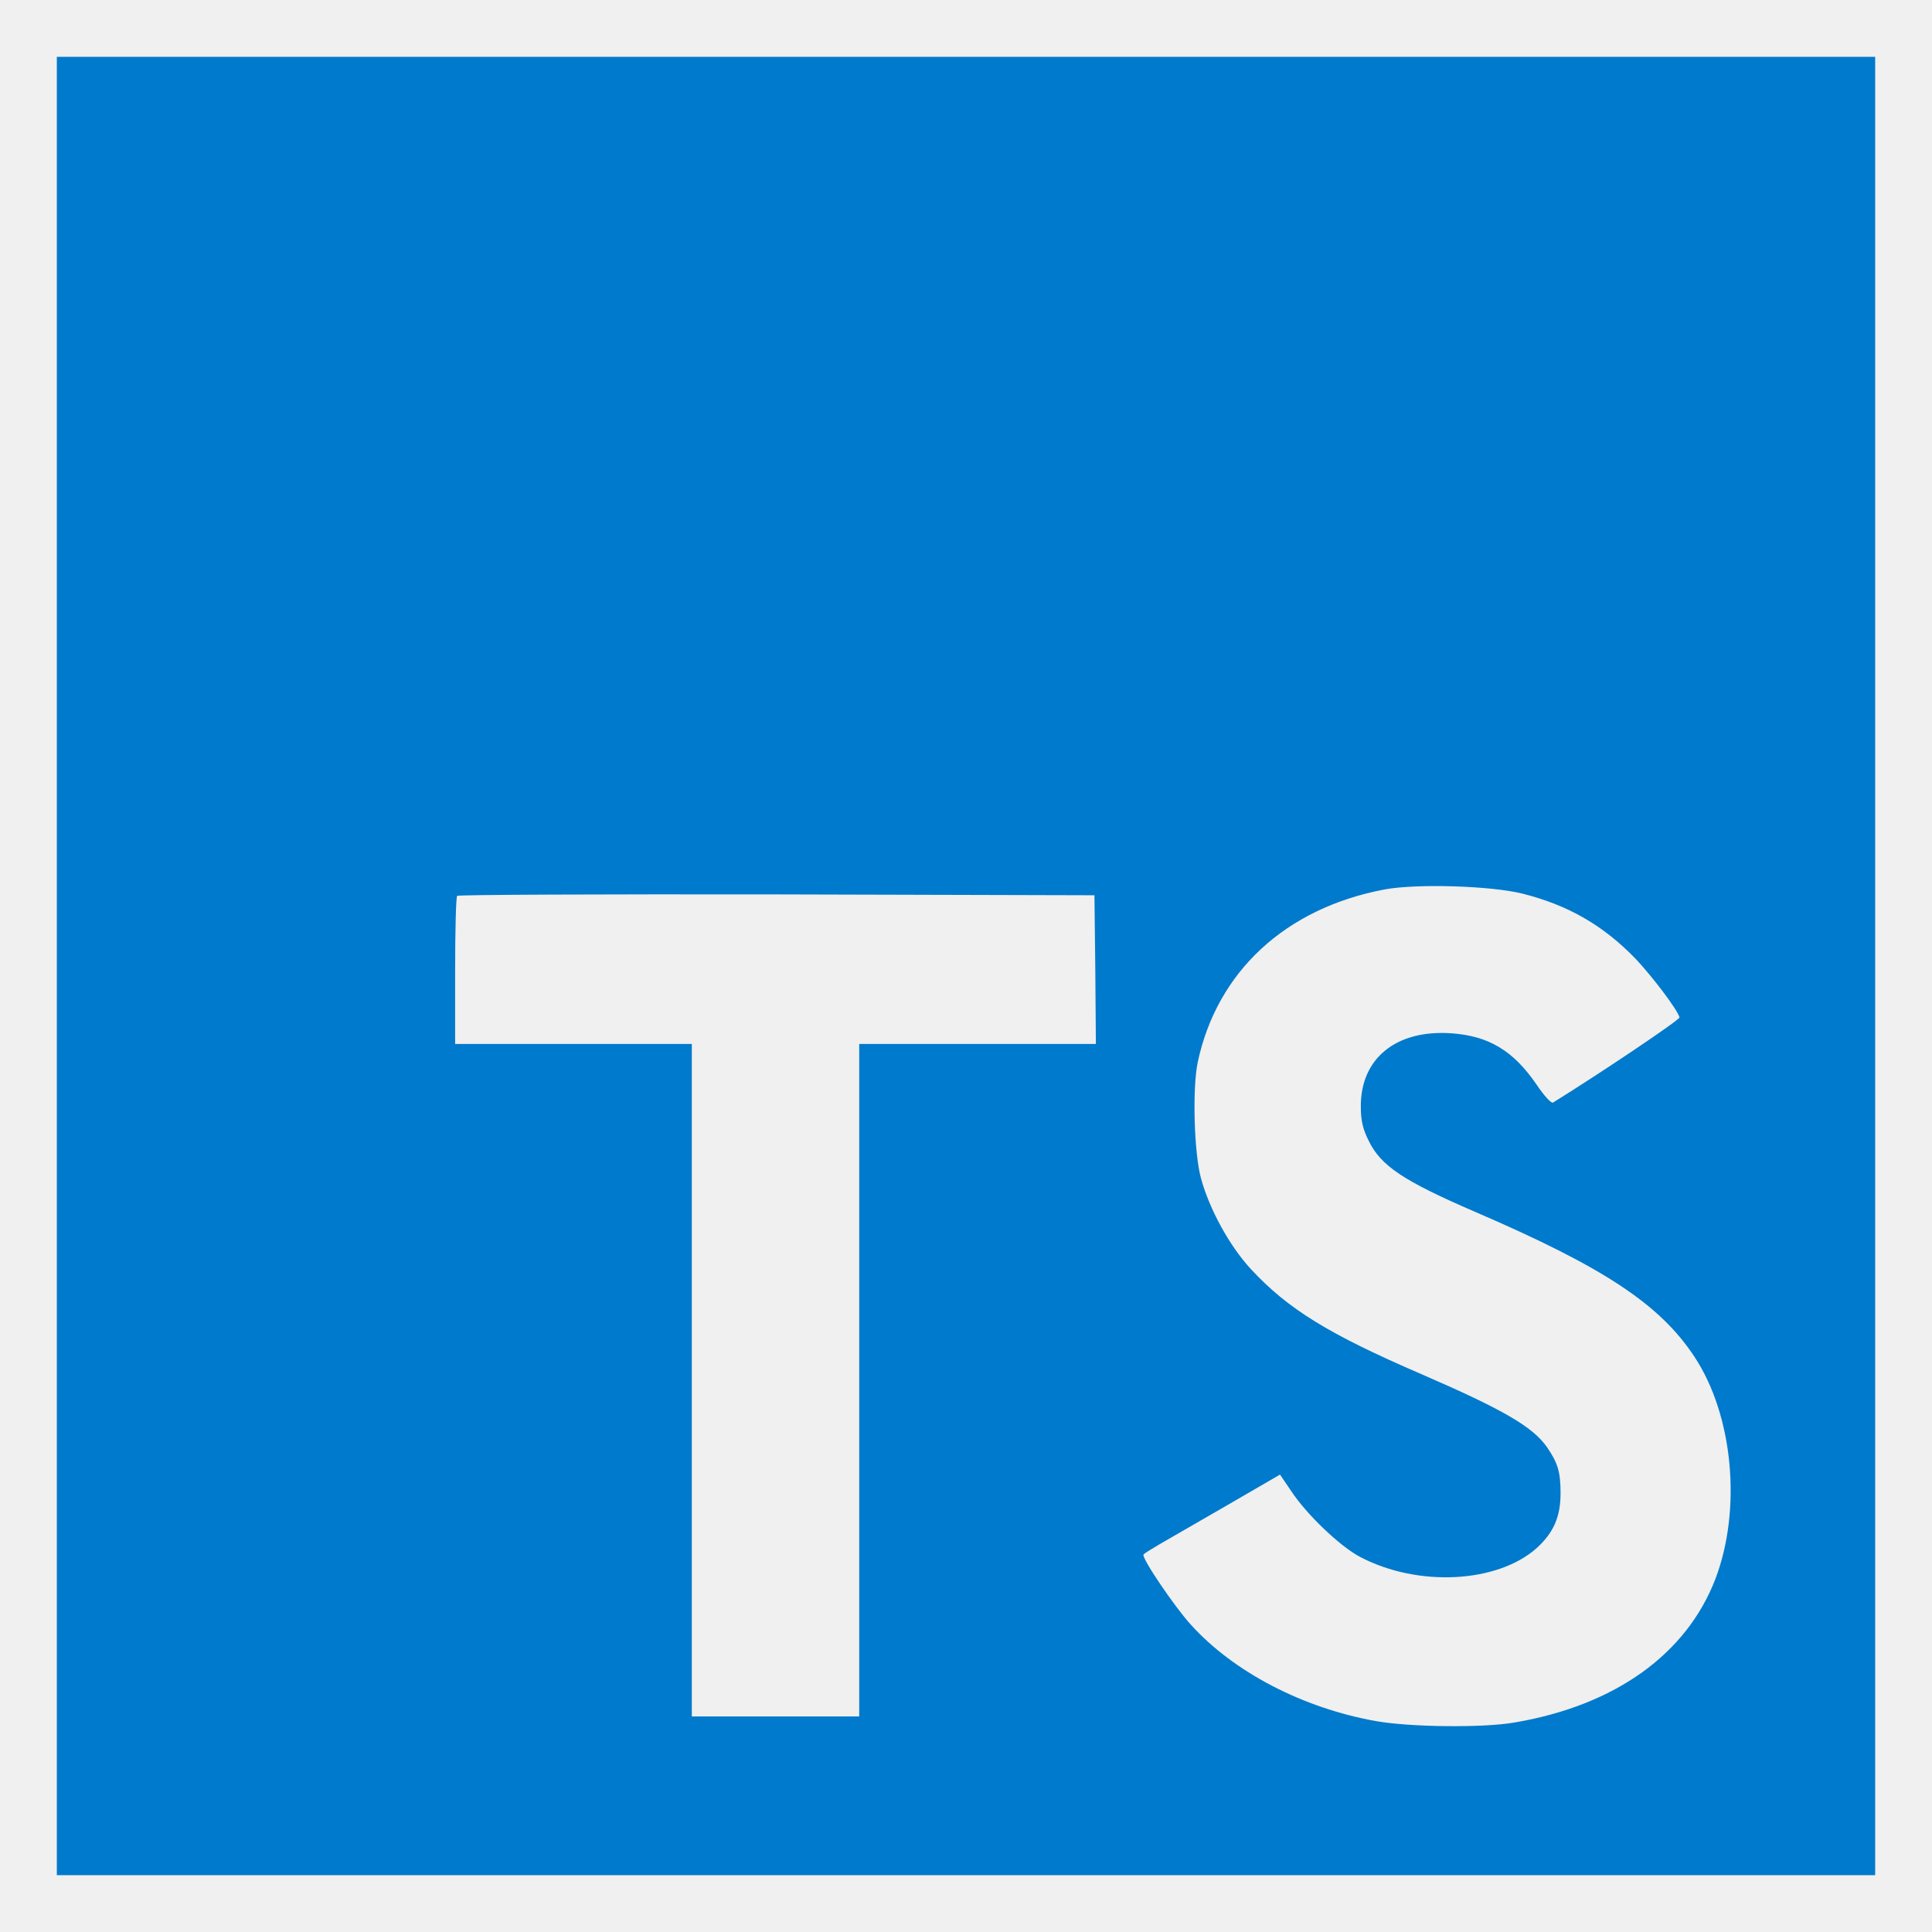
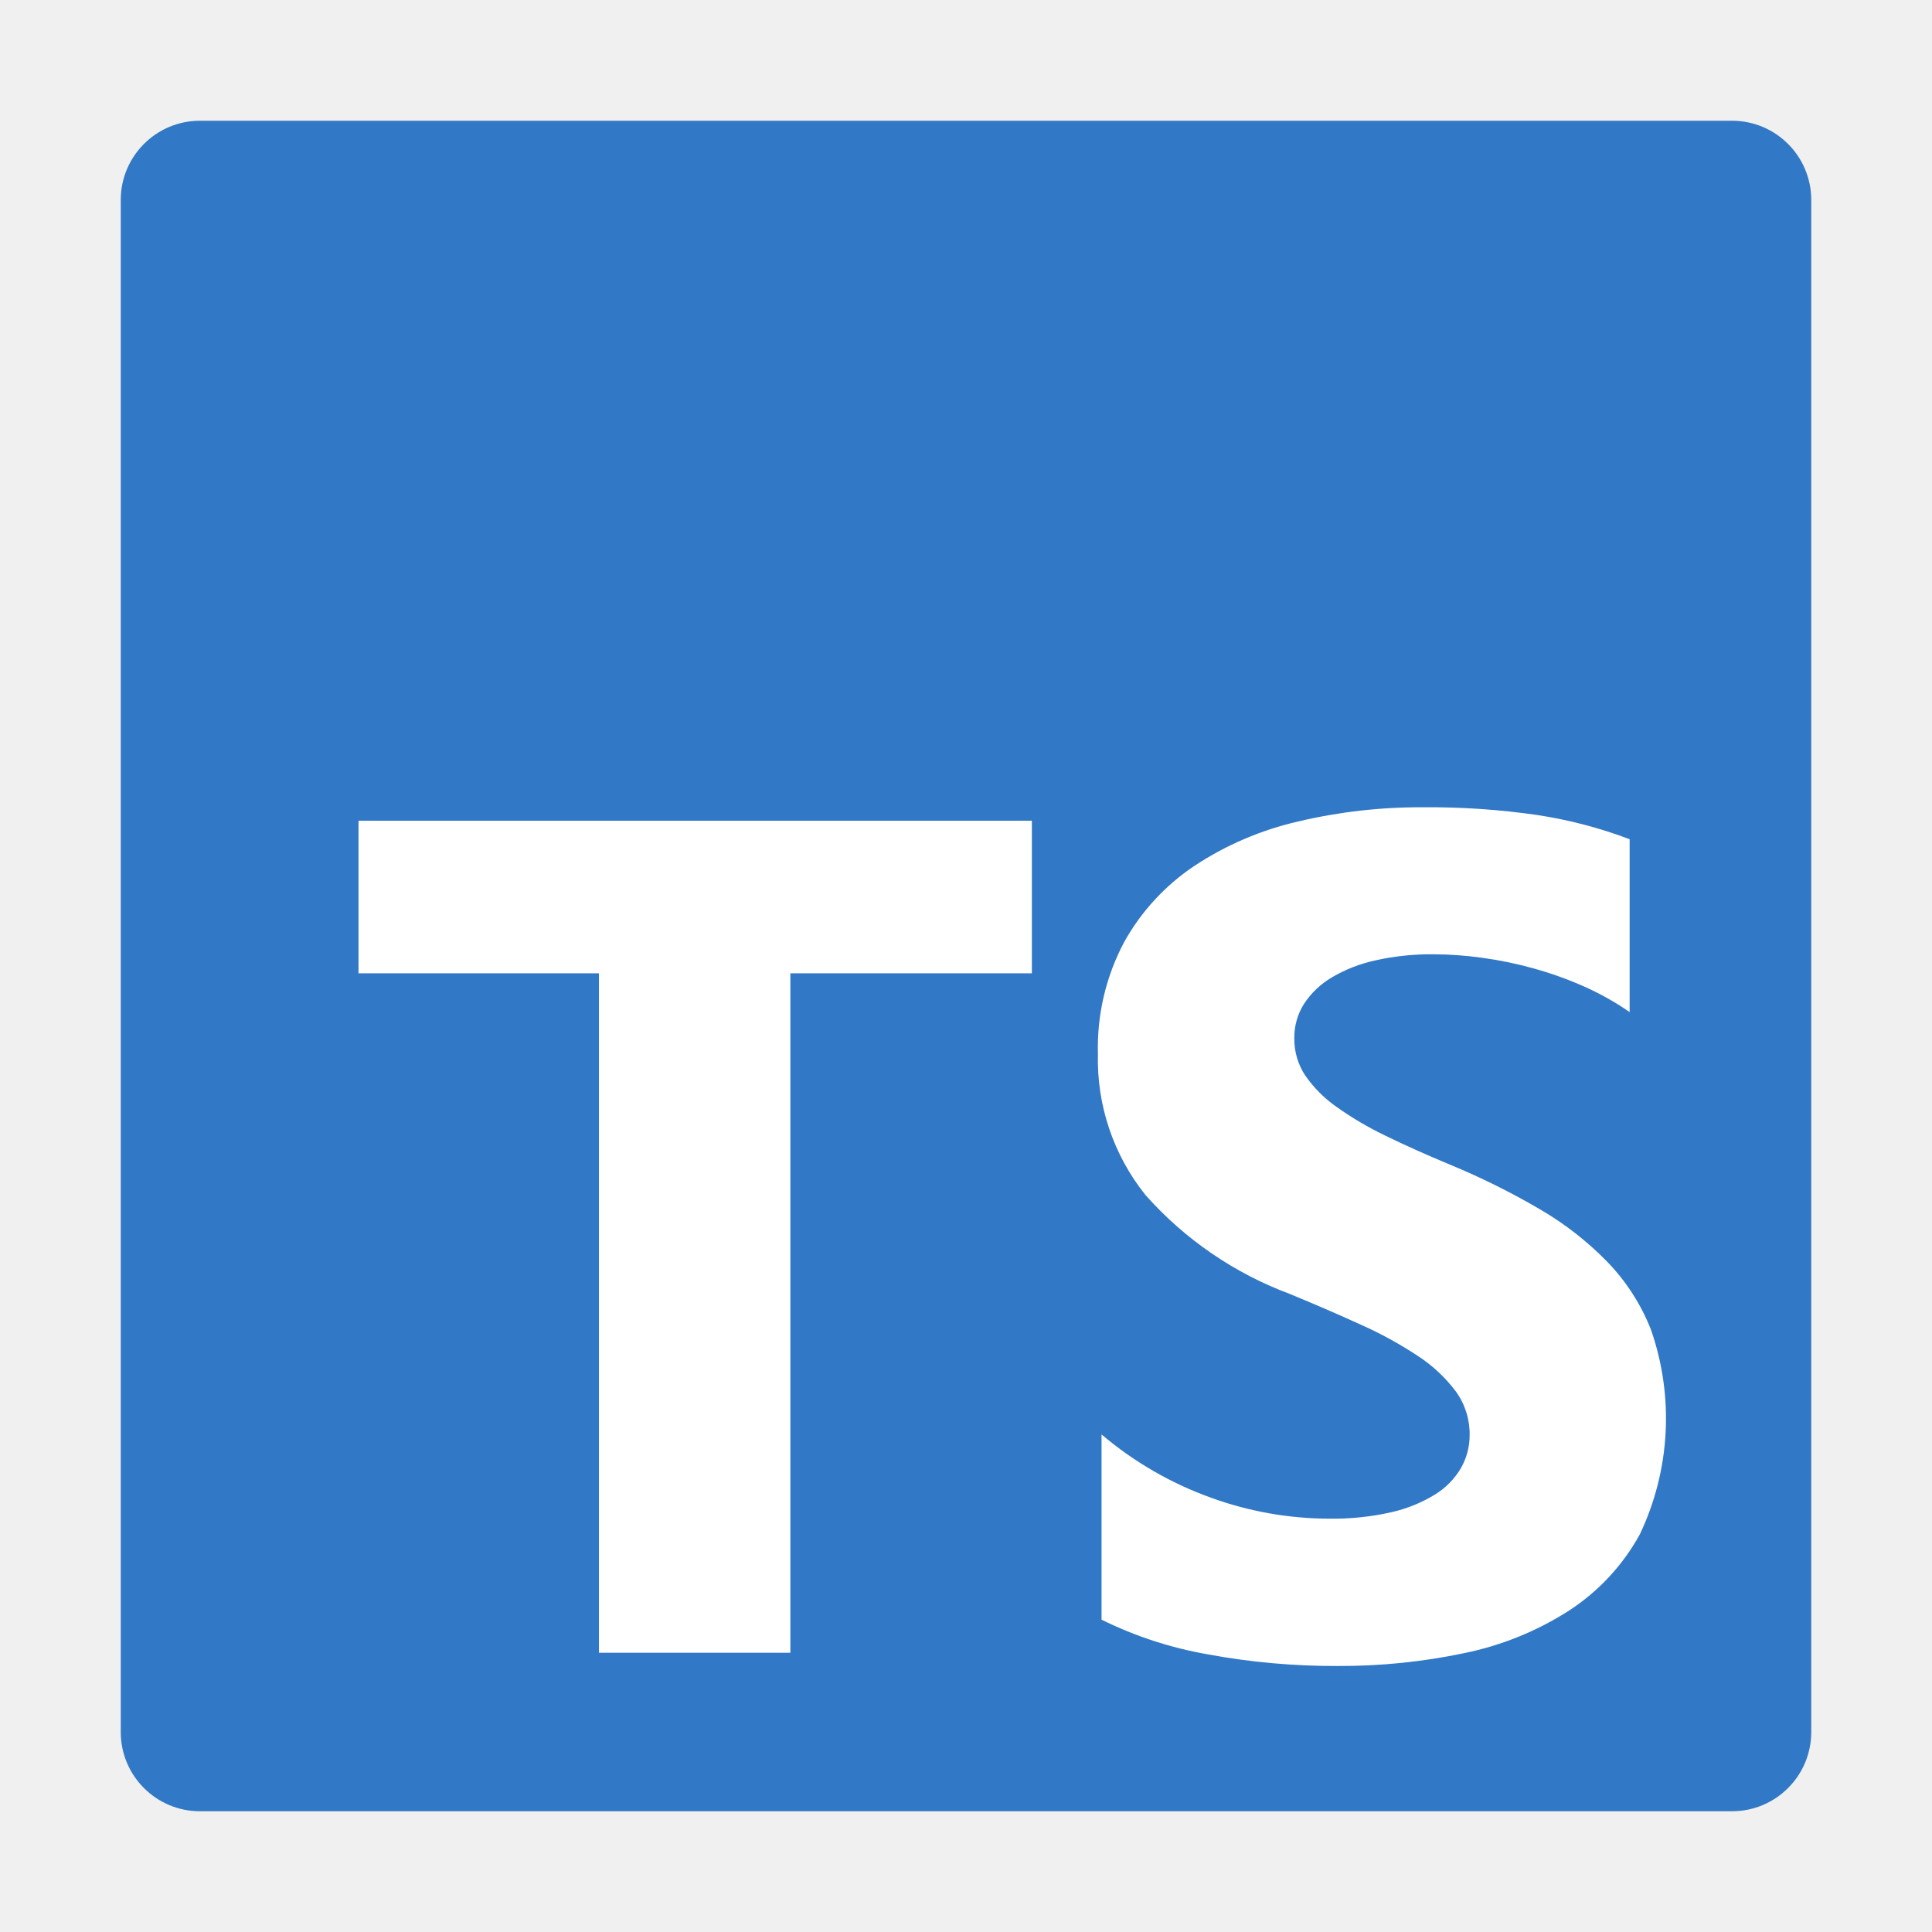
- <svg xmlns="http://www.w3.org/2000/svg" xmlns:xlink="http://www.w3.org/1999/xlink" viewBox="0 0 85 85" fill="#fff" fill-rule="evenodd" stroke="#000" stroke-linecap="round" stroke-linejoin="round">
-   <use xlink:href="#A" x="2.5" y="2.5" />
-   <symbol id="A" overflow="visible">
-     <path d="M0 40v40h40 40V40 0H40 0v40zm64.47-3.187c2.032.508 3.581 1.41 5.003 2.883.737.787 1.828 2.222 1.918 2.565.025.102-3.454 2.438-5.562 3.746-.076.051-.381-.279-.724-.787-1.028-1.498-2.108-2.146-3.759-2.26-2.425-.165-3.987 1.105-3.975 3.225 0 .622.089.99.343 1.499.533 1.105 1.524 1.765 4.635 3.111 5.727 2.464 8.178 4.089 9.702 6.4 1.702 2.578 2.083 6.692.927 9.752-1.27 3.327-4.419 5.587-8.851 6.337-1.371.241-4.622.203-6.095-.064-3.213-.571-6.26-2.159-8.14-4.241-.736-.813-2.171-2.933-2.083-3.086.038-.051.368-.254.737-.47l2.971-1.714 2.298-1.333.483.711c.673 1.029 2.146 2.438 3.035 2.908 2.552 1.346 6.057 1.155 7.784-.394.736-.673 1.041-1.371 1.041-2.4 0-.927-.114-1.333-.597-2.032-.622-.889-1.892-1.638-5.498-3.2-4.127-1.778-5.905-2.883-7.53-4.635-.94-1.016-1.828-2.641-2.197-4-.305-1.13-.381-3.962-.14-5.105.851-3.987 3.86-6.768 8.203-7.594 1.409-.267 4.686-.165 6.07.178zm-18.781 3.34l.025 3.276h-5.206-5.206v14.794 14.794h-3.682-3.683V58.222 43.429H22.73h-5.206v-3.213c0-1.778.038-3.263.089-3.302.038-.051 6.375-.076 14.057-.064l13.981.038.038 3.263z" fill="#007acc" stroke="none" />
-   </symbol>
+ <svg xmlns="http://www.w3.org/2000/svg" width="800px" height="800px" viewBox="0 0 32 32">
+   <rect x="2" y="2" width="28" height="28" rx="1.312" style="fill:#3178c6" />
+   <path d="M18.245,23.759v3.068a6.492,6.492,0,0,0,1.764.575,11.56,11.56,0,0,0,2.146.192,9.968,9.968,0,0,0,2.088-.211,5.11,5.11,0,0,0,1.735-.7,3.542,3.542,0,0,0,1.181-1.266,4.469,4.469,0,0,0,.186-3.394,3.409,3.409,0,0,0-.717-1.117,5.236,5.236,0,0,0-1.123-.877,12.027,12.027,0,0,0-1.477-.734q-.6-.249-1.08-.484a5.5,5.5,0,0,1-.813-.479,2.089,2.089,0,0,1-.516-.518,1.091,1.091,0,0,1-.181-.618,1.039,1.039,0,0,1,.162-.571,1.4,1.4,0,0,1,.459-.436,2.439,2.439,0,0,1,.726-.283,4.211,4.211,0,0,1,.956-.1,5.942,5.942,0,0,1,.808.058,6.292,6.292,0,0,1,.856.177,5.994,5.994,0,0,1,.836.3,4.657,4.657,0,0,1,.751.422V13.9a7.509,7.509,0,0,0-1.525-.4,12.426,12.426,0,0,0-1.9-.129,8.767,8.767,0,0,0-2.064.235,5.239,5.239,0,0,0-1.716.733,3.655,3.655,0,0,0-1.171,1.271,3.731,3.731,0,0,0-.431,1.845,3.588,3.588,0,0,0,.789,2.34,6,6,0,0,0,2.395,1.639q.63.26,1.175.509a6.458,6.458,0,0,1,.942.517,2.463,2.463,0,0,1,.626.585,1.2,1.2,0,0,1,.23.719,1.1,1.1,0,0,1-.144.552,1.269,1.269,0,0,1-.435.441,2.381,2.381,0,0,1-.726.292,4.377,4.377,0,0,1-1.018.105,5.773,5.773,0,0,1-1.969-.35A5.874,5.874,0,0,1,18.245,23.759Zm-5.154-7.638h4V13.594H5.938v2.527H9.92V27.375h3.171Z" style="fill:#ffffff;fill-rule:evenodd" />
</svg>
